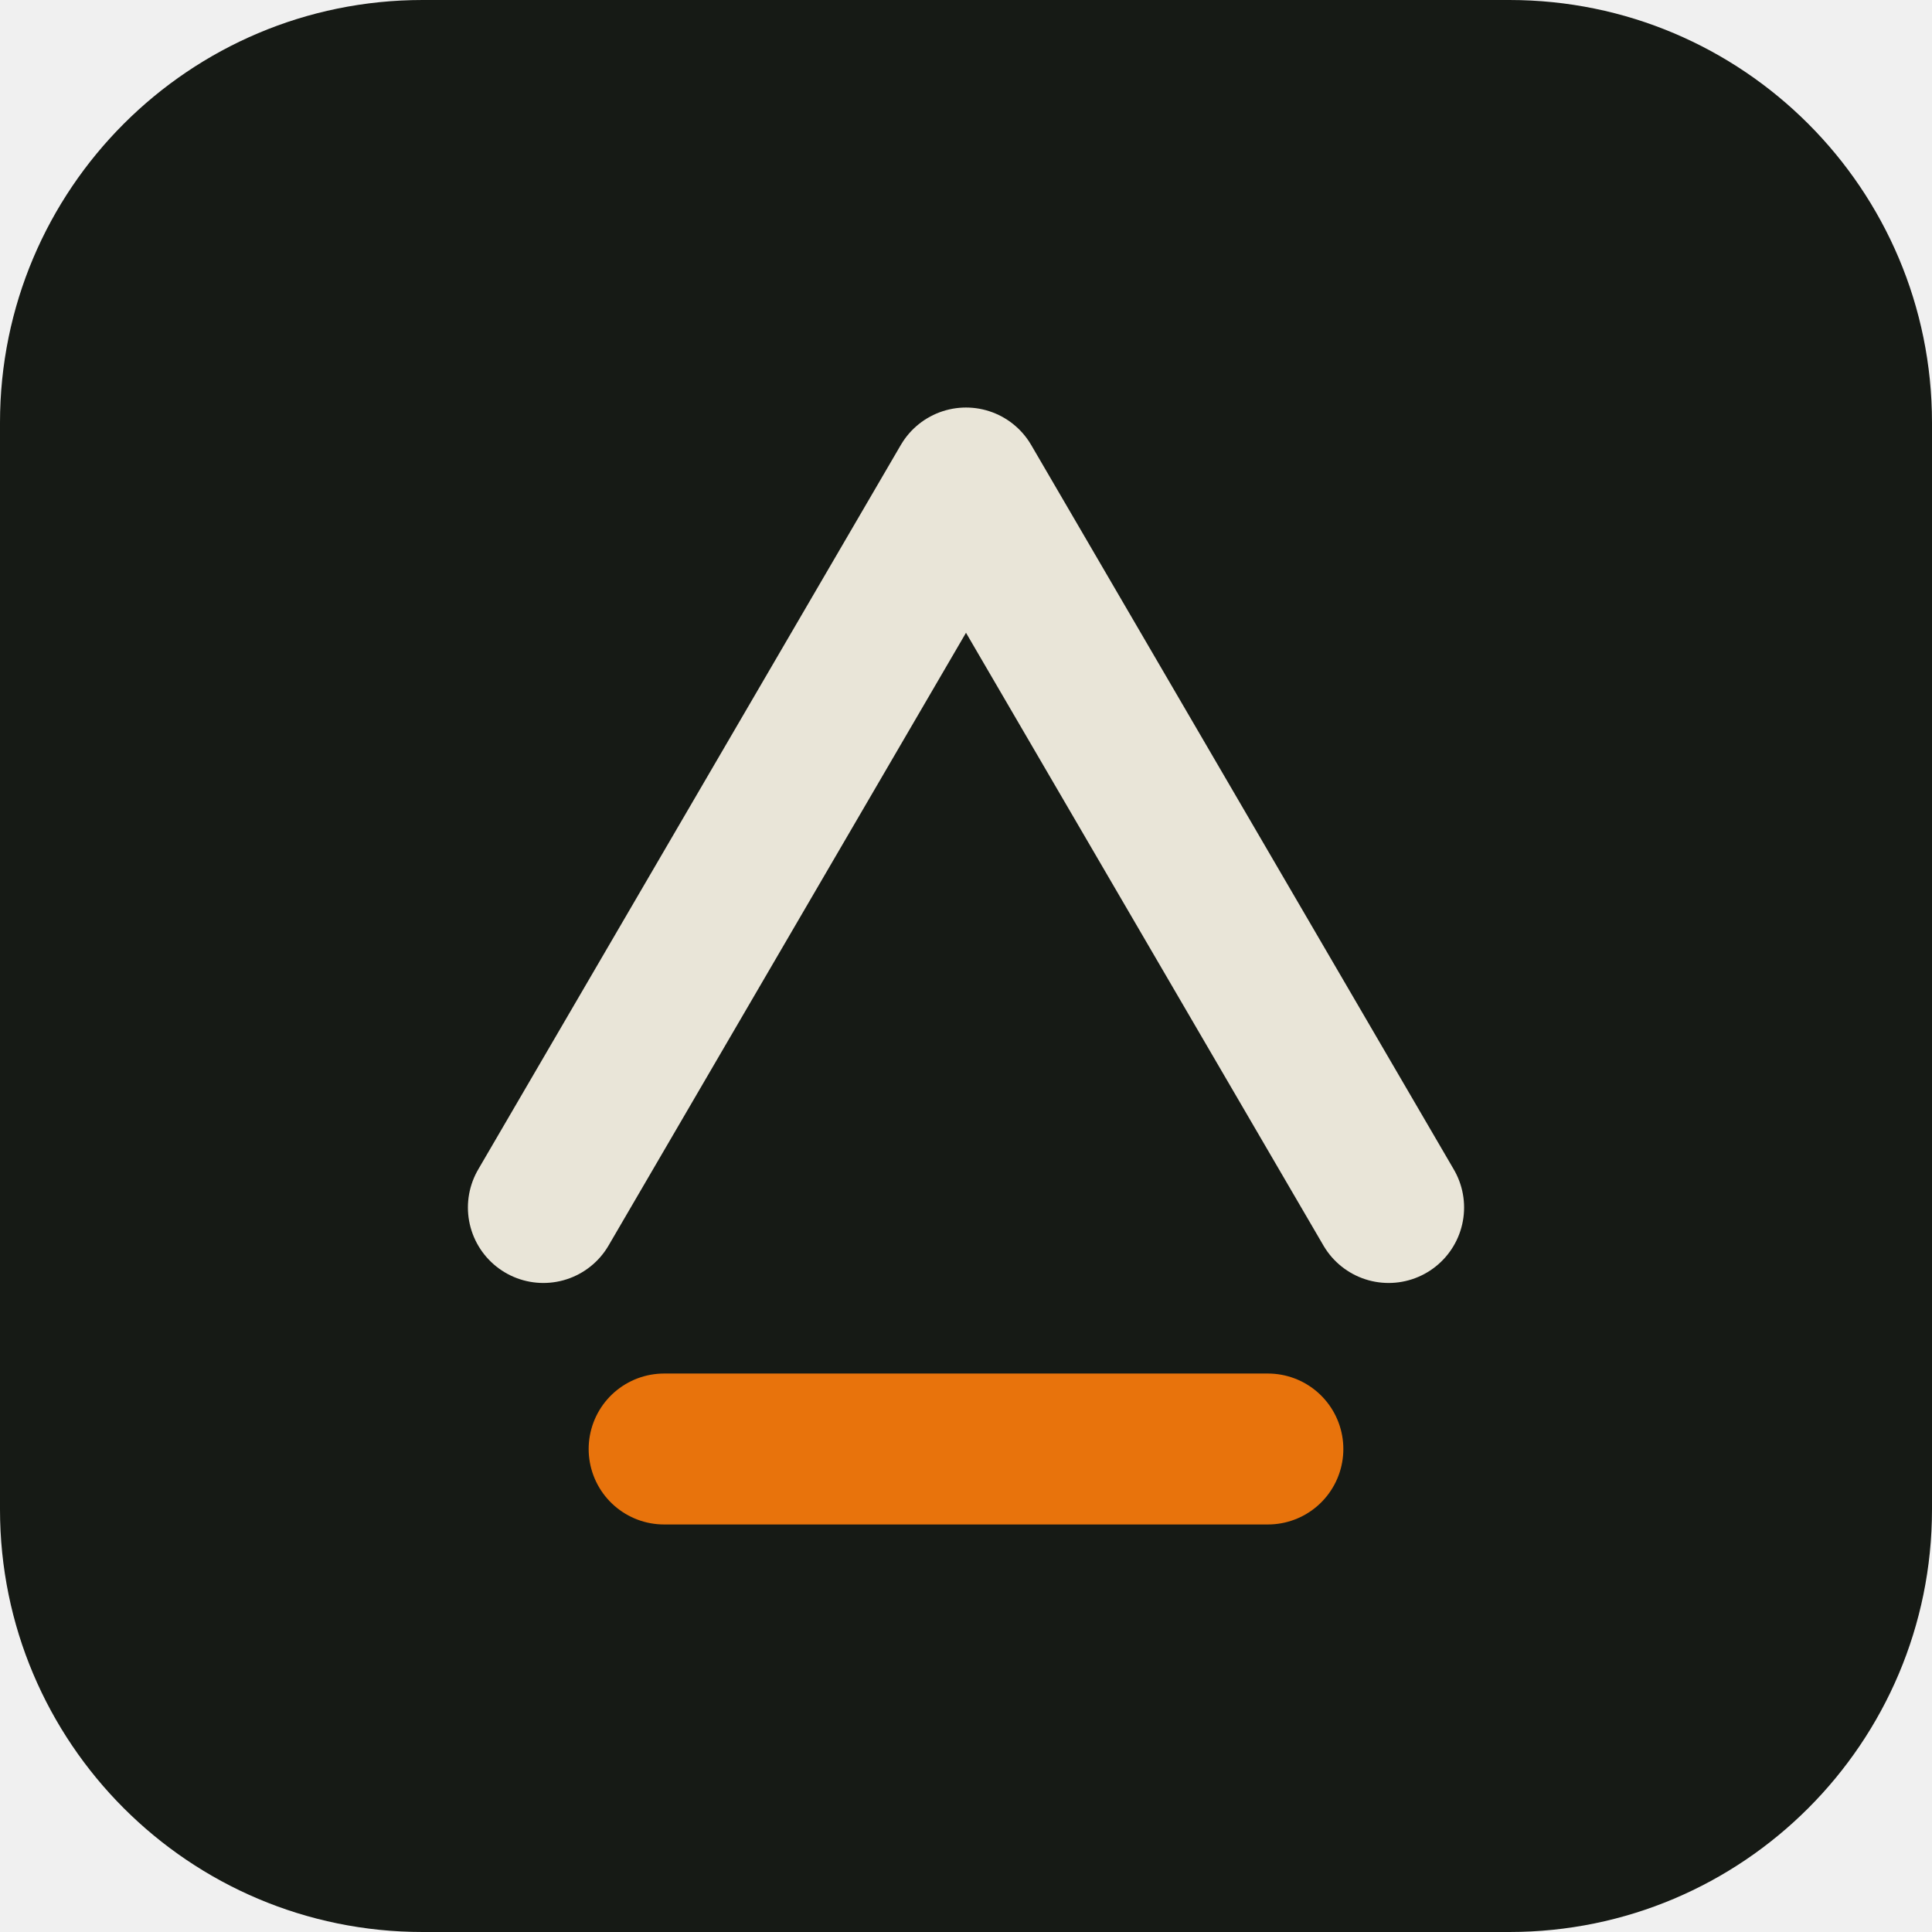
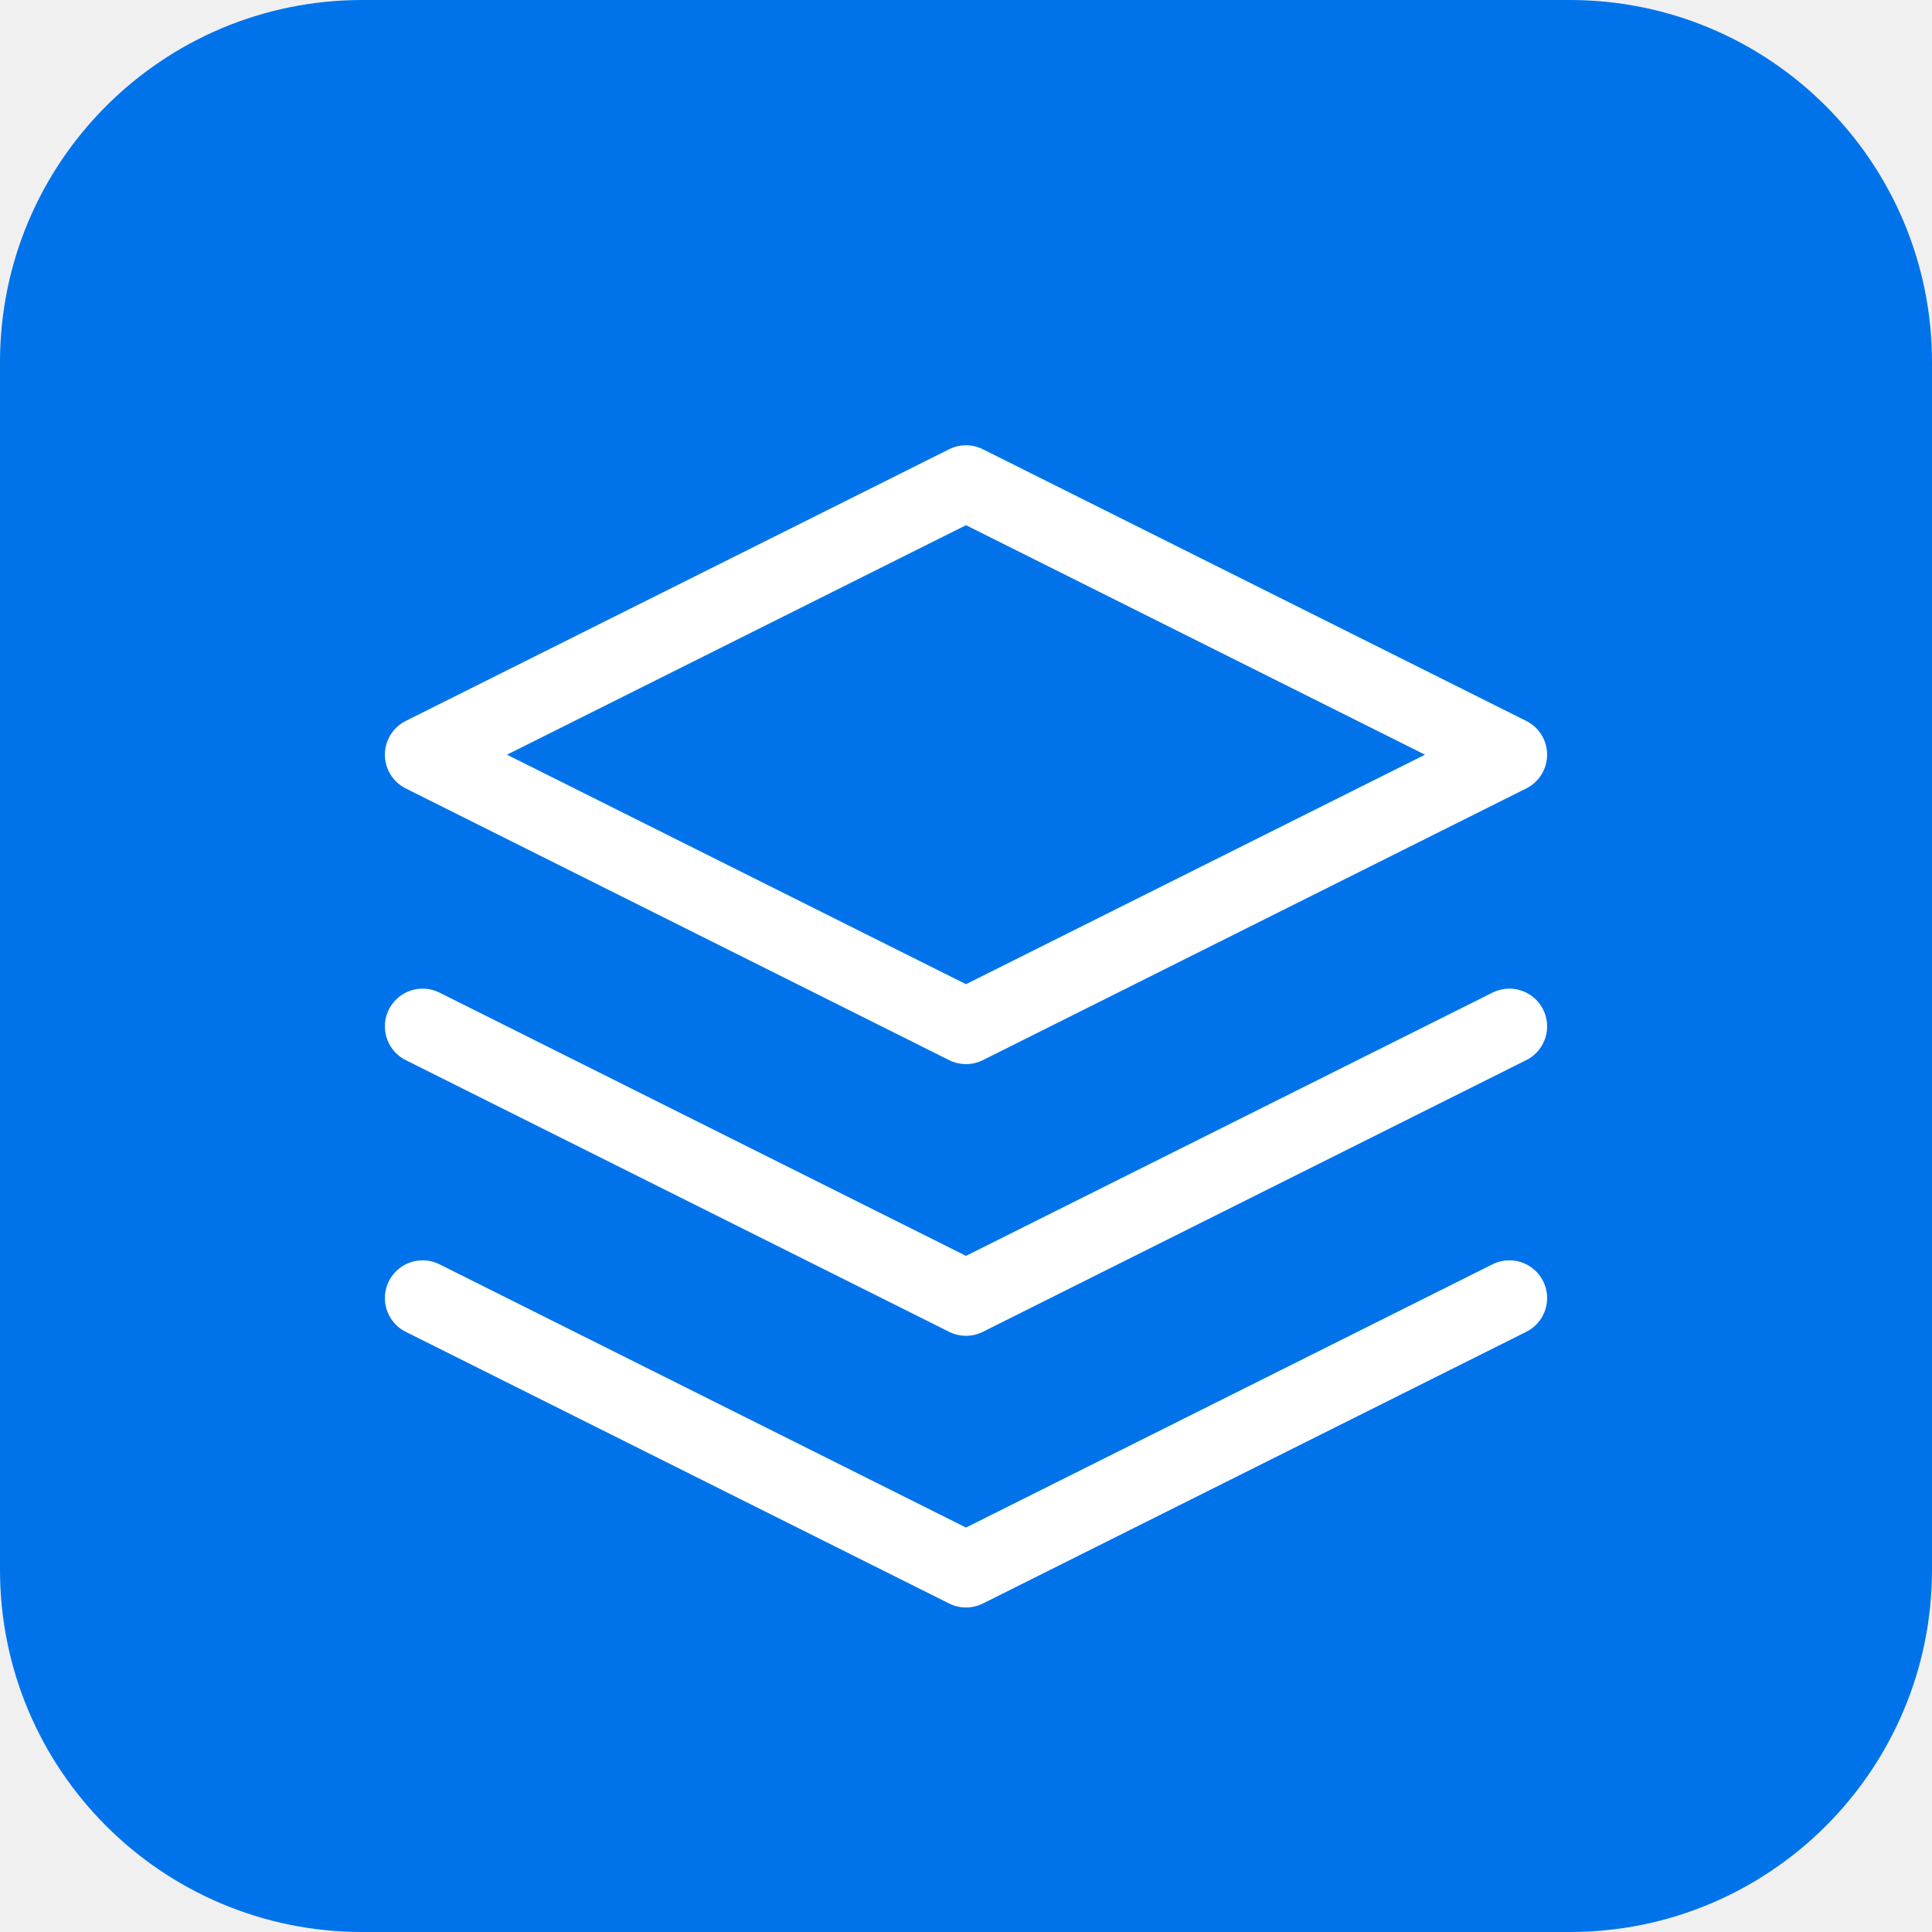
<svg xmlns="http://www.w3.org/2000/svg" viewBox="0 0 64 64">
-   <rect width="64" height="64" rx="14" fill="#161a15" />
-   <path d="M18 40 L32 16 L46 40" fill="none" stroke="#e9e5d8" stroke-width="5" stroke-linejoin="round" stroke-linecap="round" />
-   <path d="M22 48 H42" stroke="#e8730c" stroke-width="5" stroke-linecap="round" />
+   <rect width="64" height="64" rx="12" fill="#0073ea" />
+   <g fill="none" stroke="#fff" stroke-width="2.5" stroke-linejoin="round" stroke-linecap="round">
+     <path d="M32 16 14 25l18 9 18-9z" />
+     <path d="m14 34 18 9 18-9M14 43l18 9 18-9" />
+   </g>
</svg>
